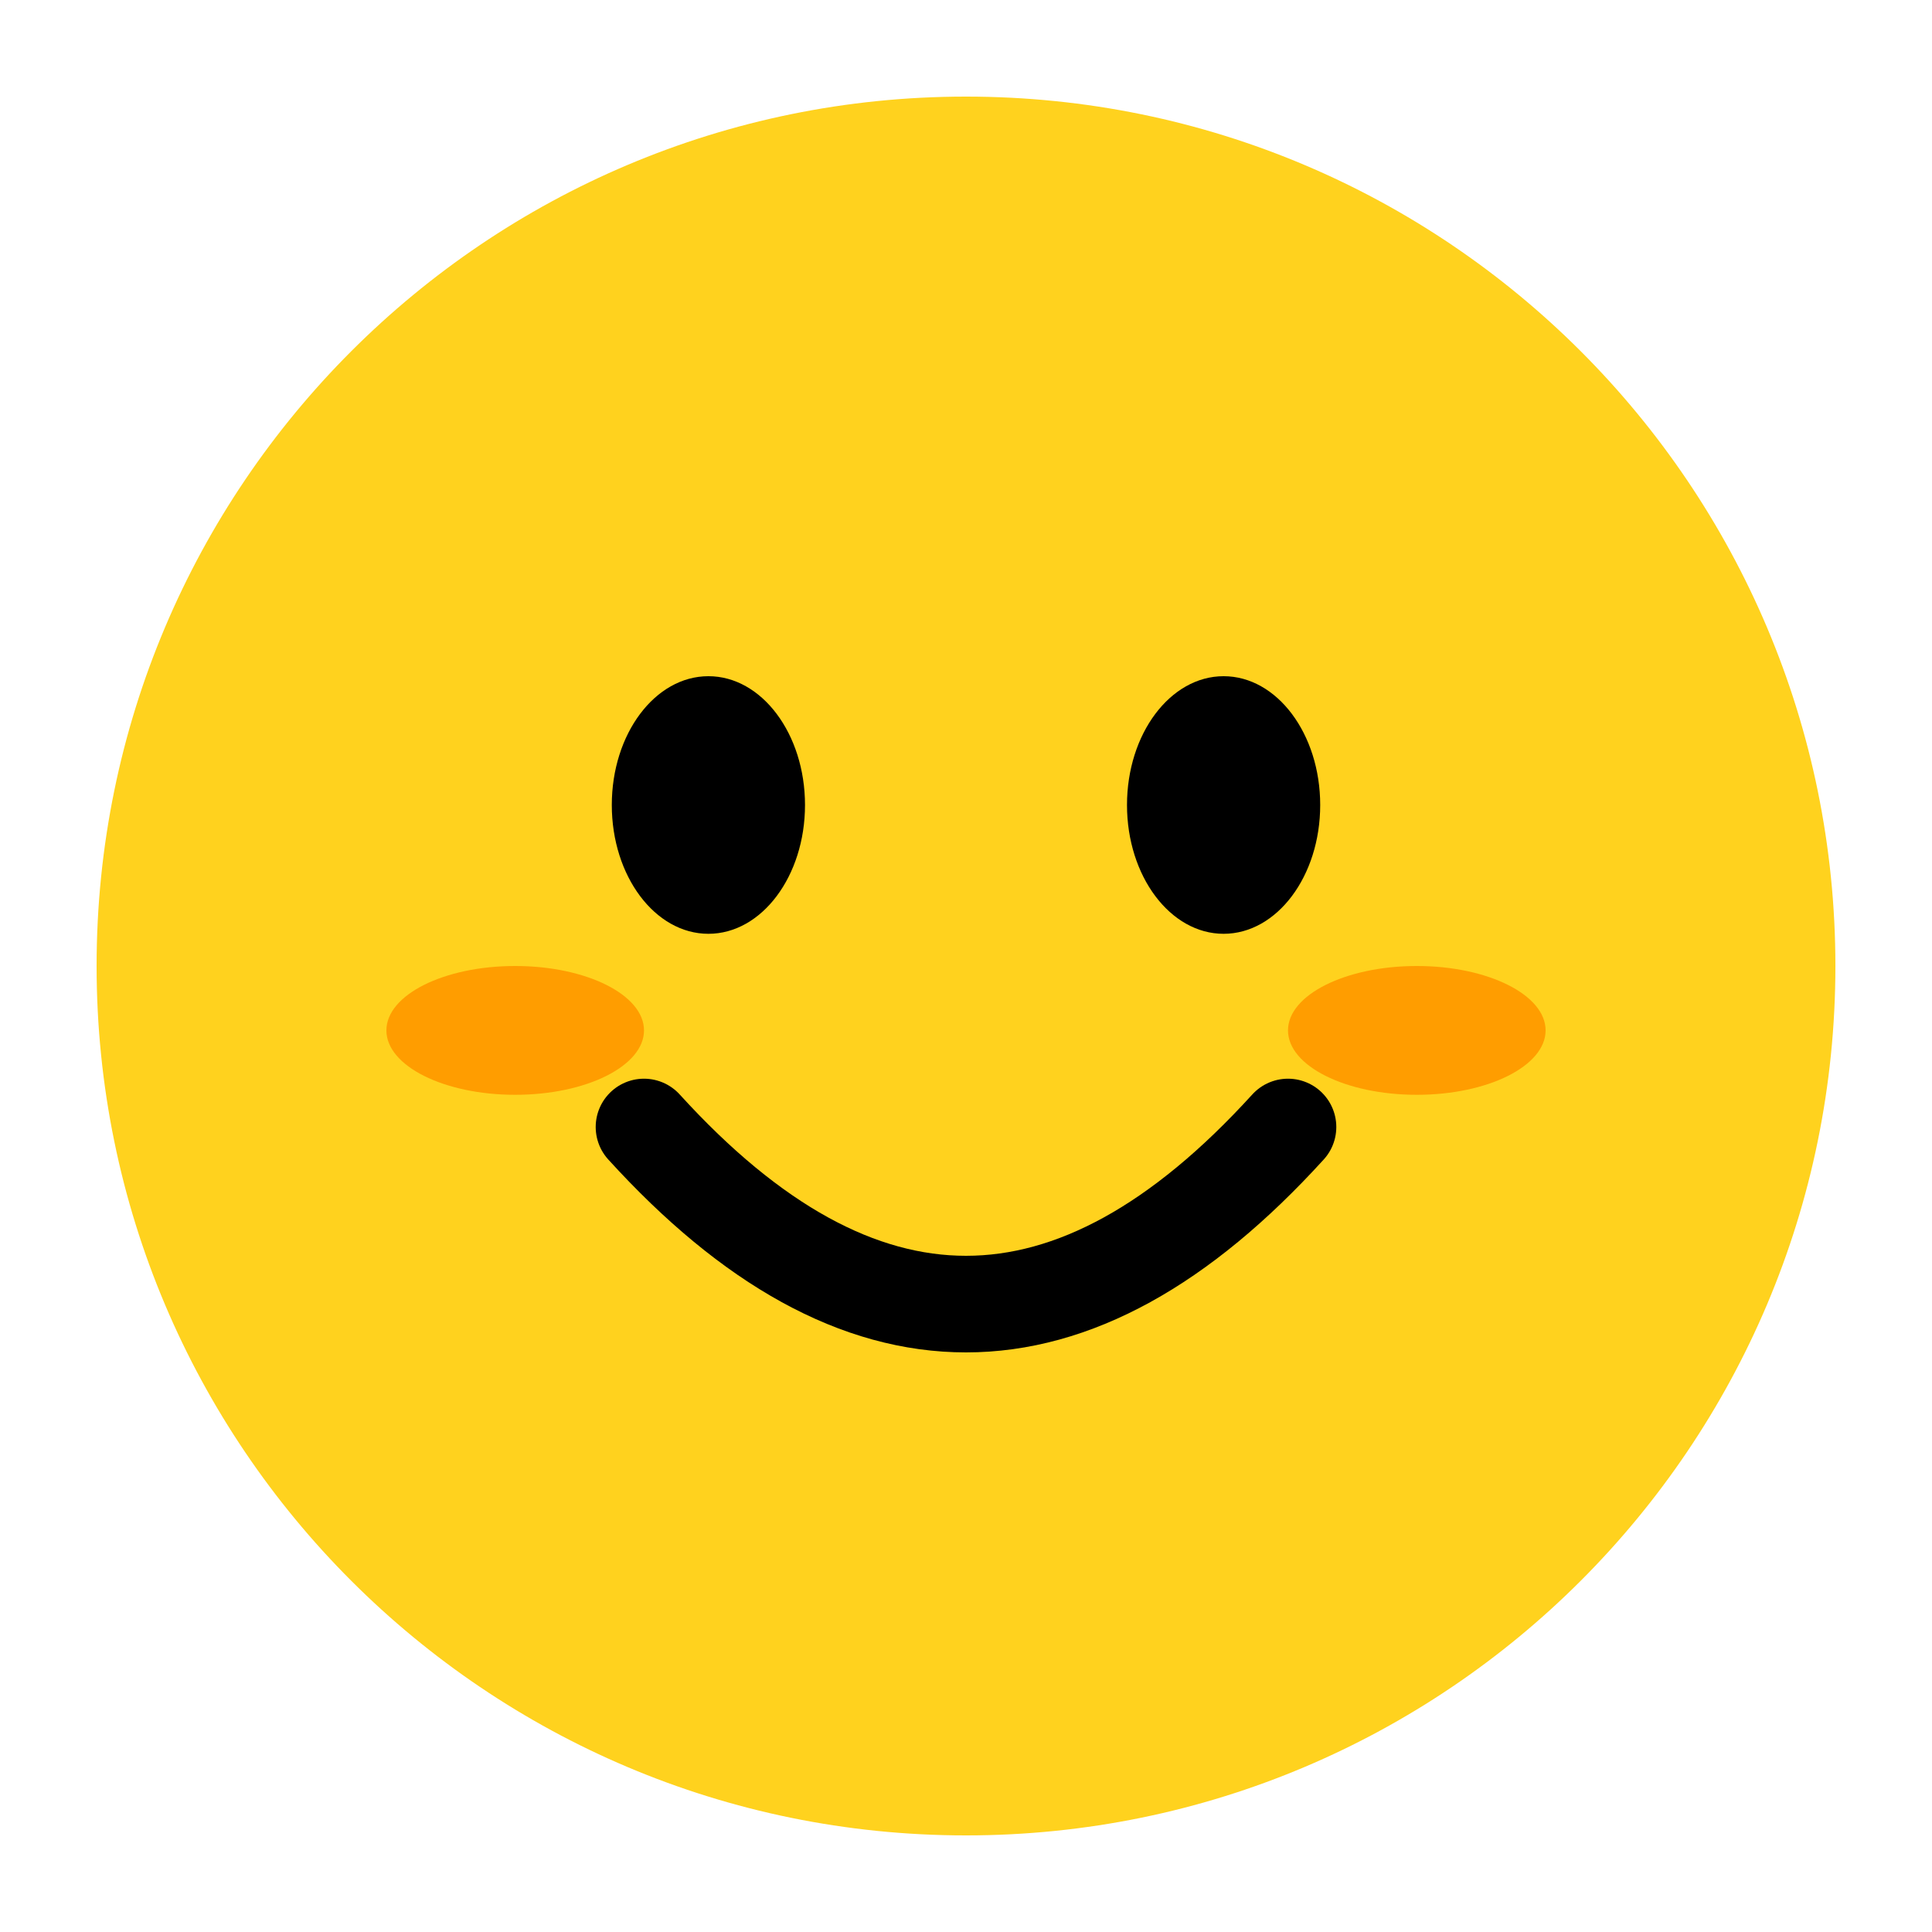
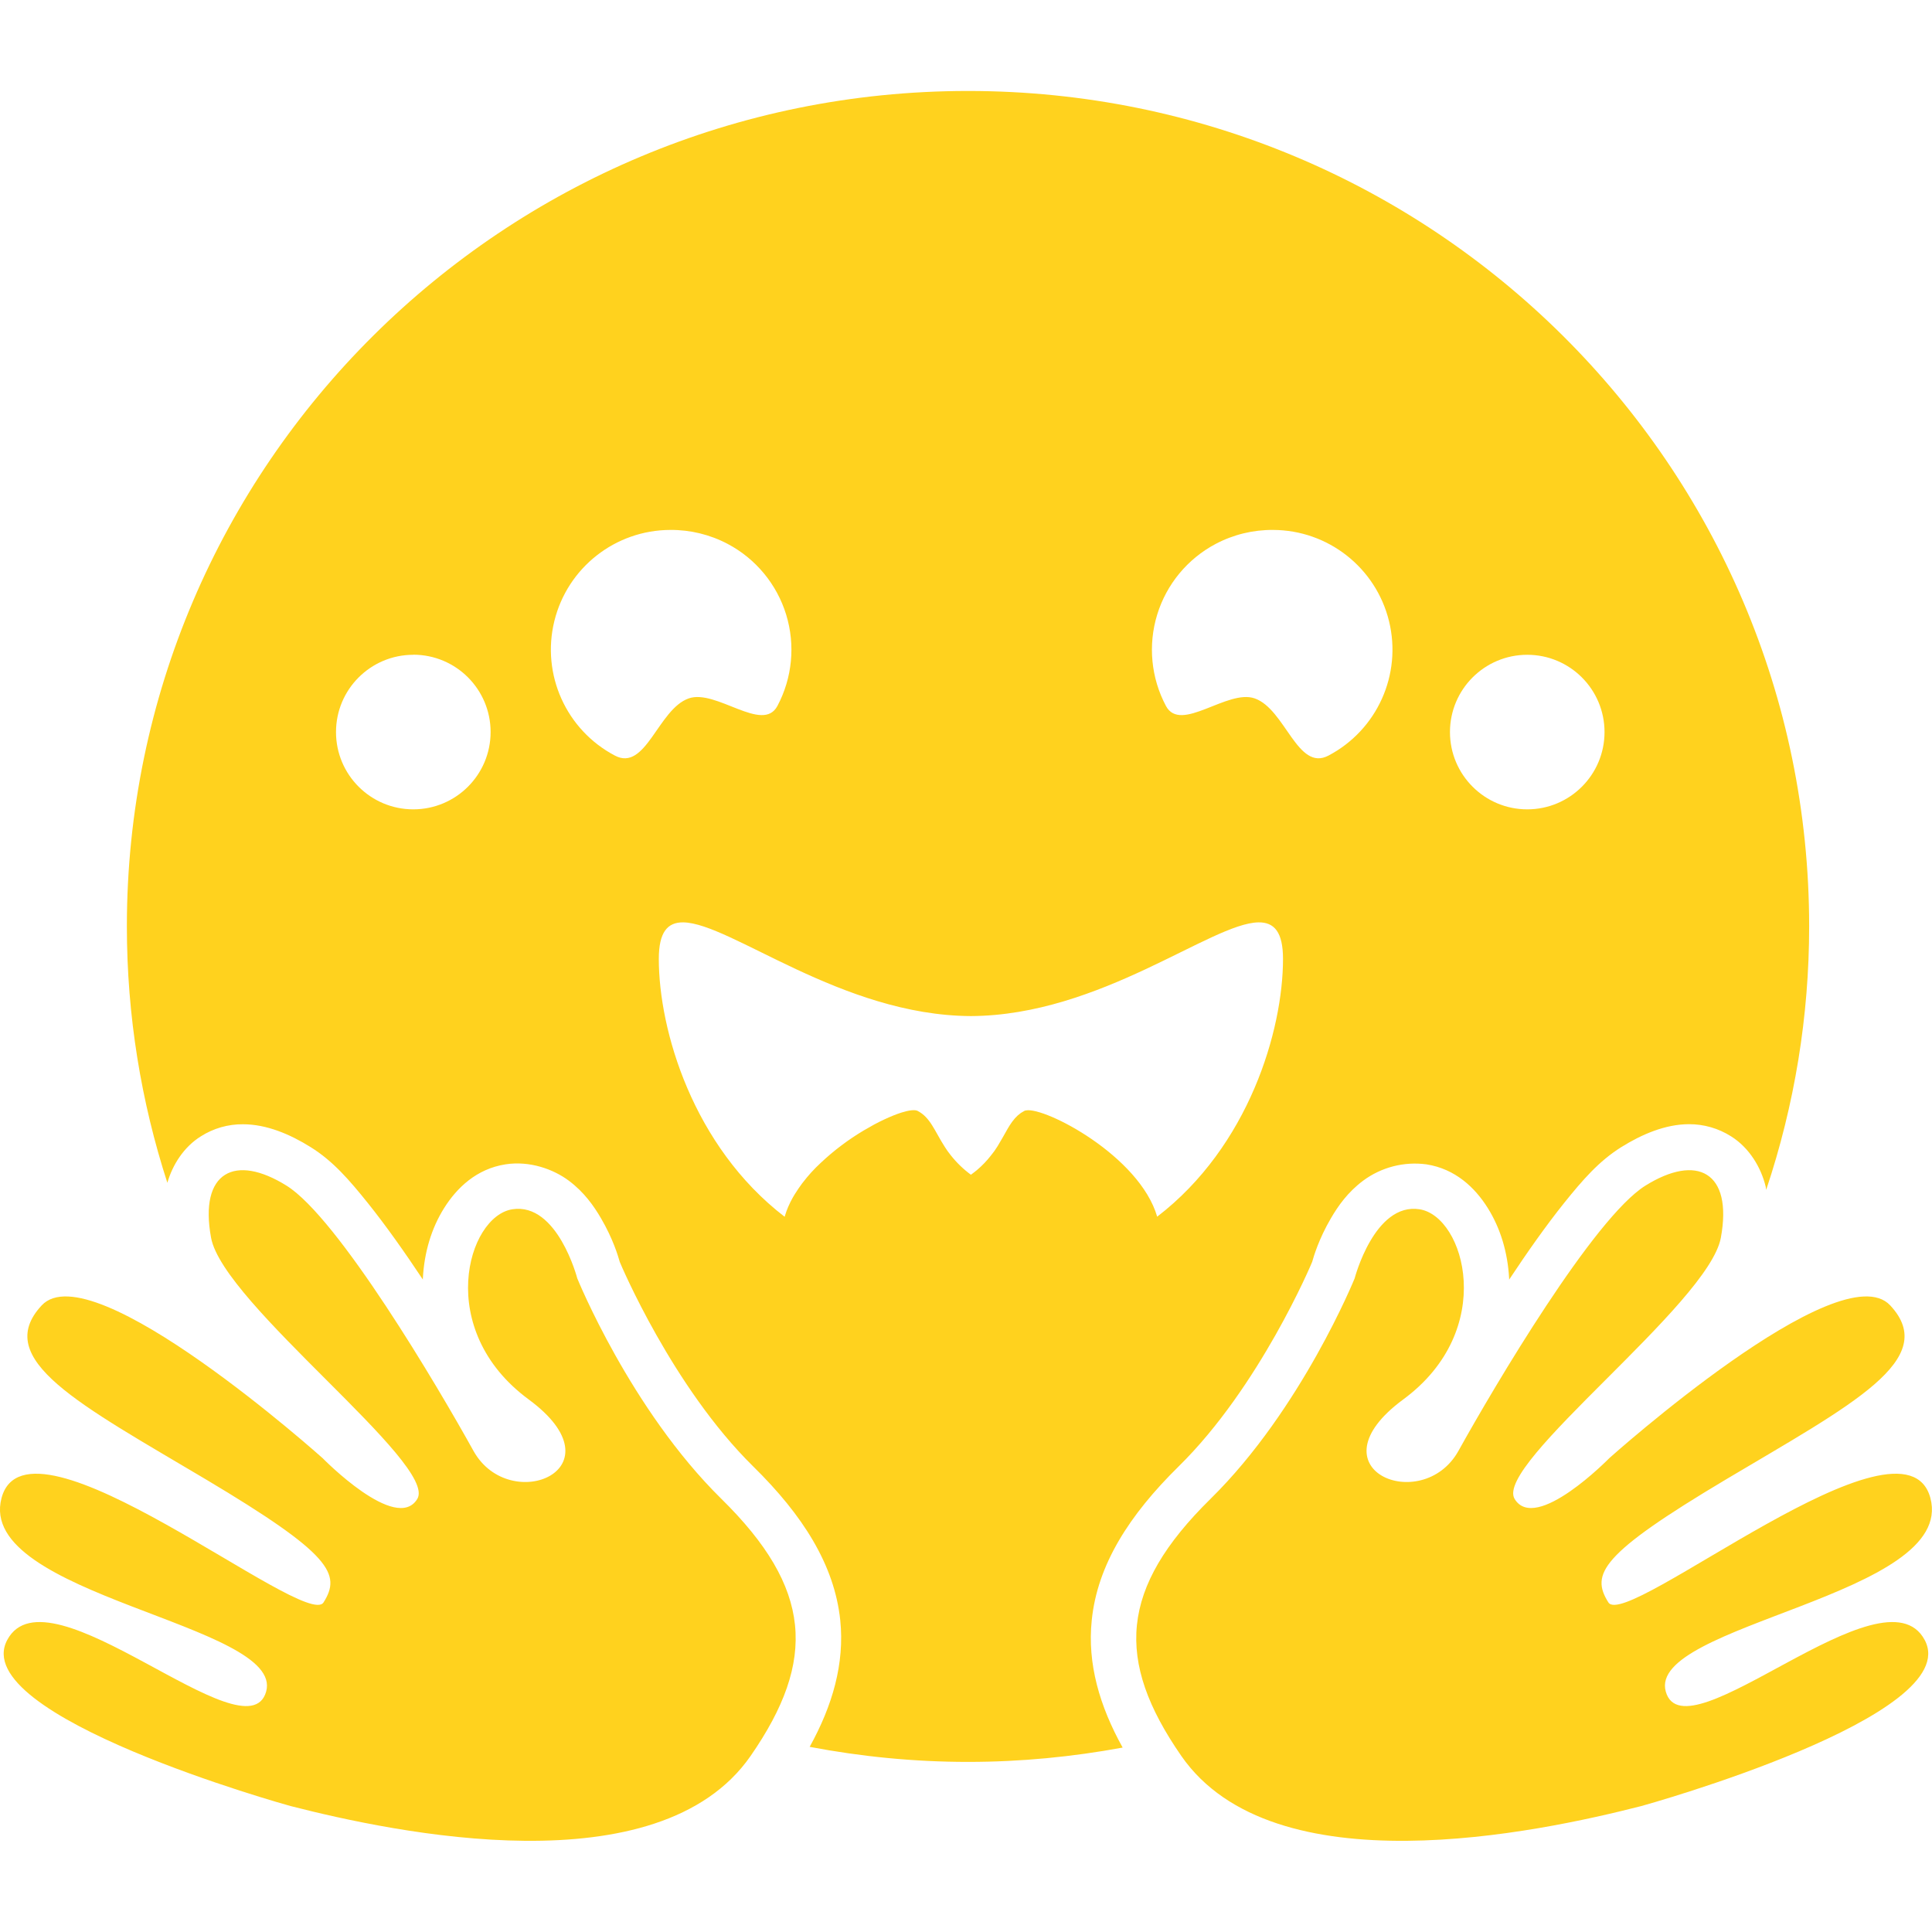
- <svg xmlns="http://www.w3.org/2000/svg" viewBox="0 0 120 120">
-   <circle cx="60" cy="60" r="54" fill="#FFD21E" />
-   <ellipse cx="44" cy="50" rx="6" ry="8" fill="#000000" />
-   <ellipse cx="76" cy="50" rx="6" ry="8" fill="#000000" />
-   <path d="M40 70 Q60 92 80 70" fill="none" stroke="#000000" stroke-width="6" stroke-linecap="round" />
-   <ellipse cx="32" cy="64" rx="8" ry="4" fill="#FF9D00" />
-   <ellipse cx="88" cy="64" rx="8" ry="4" fill="#FF9D00" />
+ <svg xmlns="http://www.w3.org/2000/svg" role="img" viewBox="0 0 24 24">
+   <path fill="#FFD21E" d="M12.025 1.13c-5.77 0-10.449 4.647-10.449 10.378 0 1.112.178 2.181.503 3.185.064-.222.203-.444.416-.577a.96.96 0 0 1 .524-.15c.293 0 .584.124.84.284.278.173.48.408.71.694.226.282.458.611.684.951v-.014c.017-.324.106-.622.264-.874s.403-.487.762-.543c.3-.047.596.06.787.203s.31.313.4.467c.15.257.212.468.233.542.01.026.653 1.552 1.657 2.54.616.605 1.01 1.223 1.082 1.912.055.537-.096 1.059-.38 1.572.637.121 1.294.187 1.967.187.657 0 1.298-.063 1.921-.178-.287-.517-.44-1.041-.384-1.581.07-.69.465-1.307 1.081-1.913 1.004-.987 1.647-2.513 1.657-2.539.021-.074.083-.285.233-.542.09-.154.208-.323.4-.467a1.08 1.08 0 0 1 .787-.203c.359.056.604.29.762.543s.247.55.265.874v.015c.225-.34.457-.67.683-.952.23-.286.432-.52.71-.694.257-.16.547-.284.84-.285a.97.97 0 0 1 .524.151c.228.143.373.388.43.625l.006.04a10.3 10.3 0 0 0 .534-3.273c0-5.731-4.678-10.378-10.449-10.378M8.327 6.583a1.5 1.5 0 0 1 .713.174 1.487 1.487 0 0 1 .617 2.013c-.183.343-.762-.214-1.102-.094-.38.134-.532.914-.917.71a1.487 1.487 0 0 1 .69-2.803m7.486 0a1.487 1.487 0 0 1 .689 2.803c-.385.204-.536-.576-.916-.71-.34-.12-.92.437-1.103.094a1.487 1.487 0 0 1 .617-2.013 1.5 1.5 0 0 1 .713-.174m-10.68 1.55a.96.96 0 1 1 0 1.921.96.96 0 0 1 0-1.92m13.838 0a.96.96 0 1 1 0 1.92.96.96 0 0 1 0-1.92M8.489 11.458c.588.01 1.965 1.157 3.572 1.164 1.607-.007 2.984-1.155 3.572-1.164.196-.003.305.12.305.454 0 .886-.424 2.328-1.563 3.202-.22-.756-1.396-1.366-1.63-1.32q-.011.001-.02.006l-.044.026-.01.008-.03.024q-.018.017-.035.036l-.032.04a1 1 0 0 0-.058.09l-.014.025q-.049.088-.11.19a1 1 0 0 1-.083.116 1.2 1.2 0 0 1-.173.18q-.035.029-.075.058a1.3 1.3 0 0 1-.251-.243 1 1 0 0 1-.076-.107c-.124-.193-.177-.363-.337-.444-.034-.016-.104-.008-.2.022q-.094.03-.216.087-.06.028-.125.063l-.13.074q-.067.04-.136.086a3 3 0 0 0-.135.096 3 3 0 0 0-.26.219 2 2 0 0 0-.12.121 2 2 0 0 0-.106.128l-.002.002a2 2 0 0 0-.09.132l-.001.001a1.2 1.2 0 0 0-.105.212q-.013.036-.024.073c-1.139-.875-1.563-2.317-1.563-3.203 0-.334.109-.457.305-.454m.836 10.354c.824-1.19.766-2.082-.365-3.194-1.13-1.112-1.789-2.738-1.789-2.738s-.246-.945-.806-.858-.97 1.499.202 2.362c1.173.864-.233 1.45-.685.64-.45-.812-1.683-2.896-2.322-3.295s-1.089-.175-.938.647 2.822 2.813 2.562 3.244-1.176-.506-1.176-.506-2.866-2.567-3.49-1.898.473 1.23 2.037 2.16c1.564.932 1.686 1.178 1.464 1.53s-3.675-2.511-4-1.297c-.323 1.214 3.524 1.567 3.287 2.405-.238.839-2.71-1.587-3.216-.642-.506.946 3.49 2.056 3.522 2.064 1.29.33 4.568 1.028 5.713-.624m5.349 0c-.824-1.19-.766-2.082.365-3.194 1.13-1.112 1.789-2.738 1.789-2.738s.246-.945.806-.858.97 1.499-.202 2.362c-1.173.864.233 1.45.685.64.451-.812 1.683-2.896 2.322-3.295s1.089-.175.938.647-2.822 2.813-2.562 3.244 1.176-.506 1.176-.506 2.866-2.567 3.49-1.898-.473 1.23-2.037 2.16c-1.564.932-1.686 1.178-1.464 1.53s3.675-2.511 4-1.297c.323 1.214-3.524 1.567-3.287 2.405.238.839 2.71-1.587 3.216-.642.506.946-3.49 2.056-3.522 2.064-1.29.33-4.568 1.028-5.713-.624" />
</svg>
